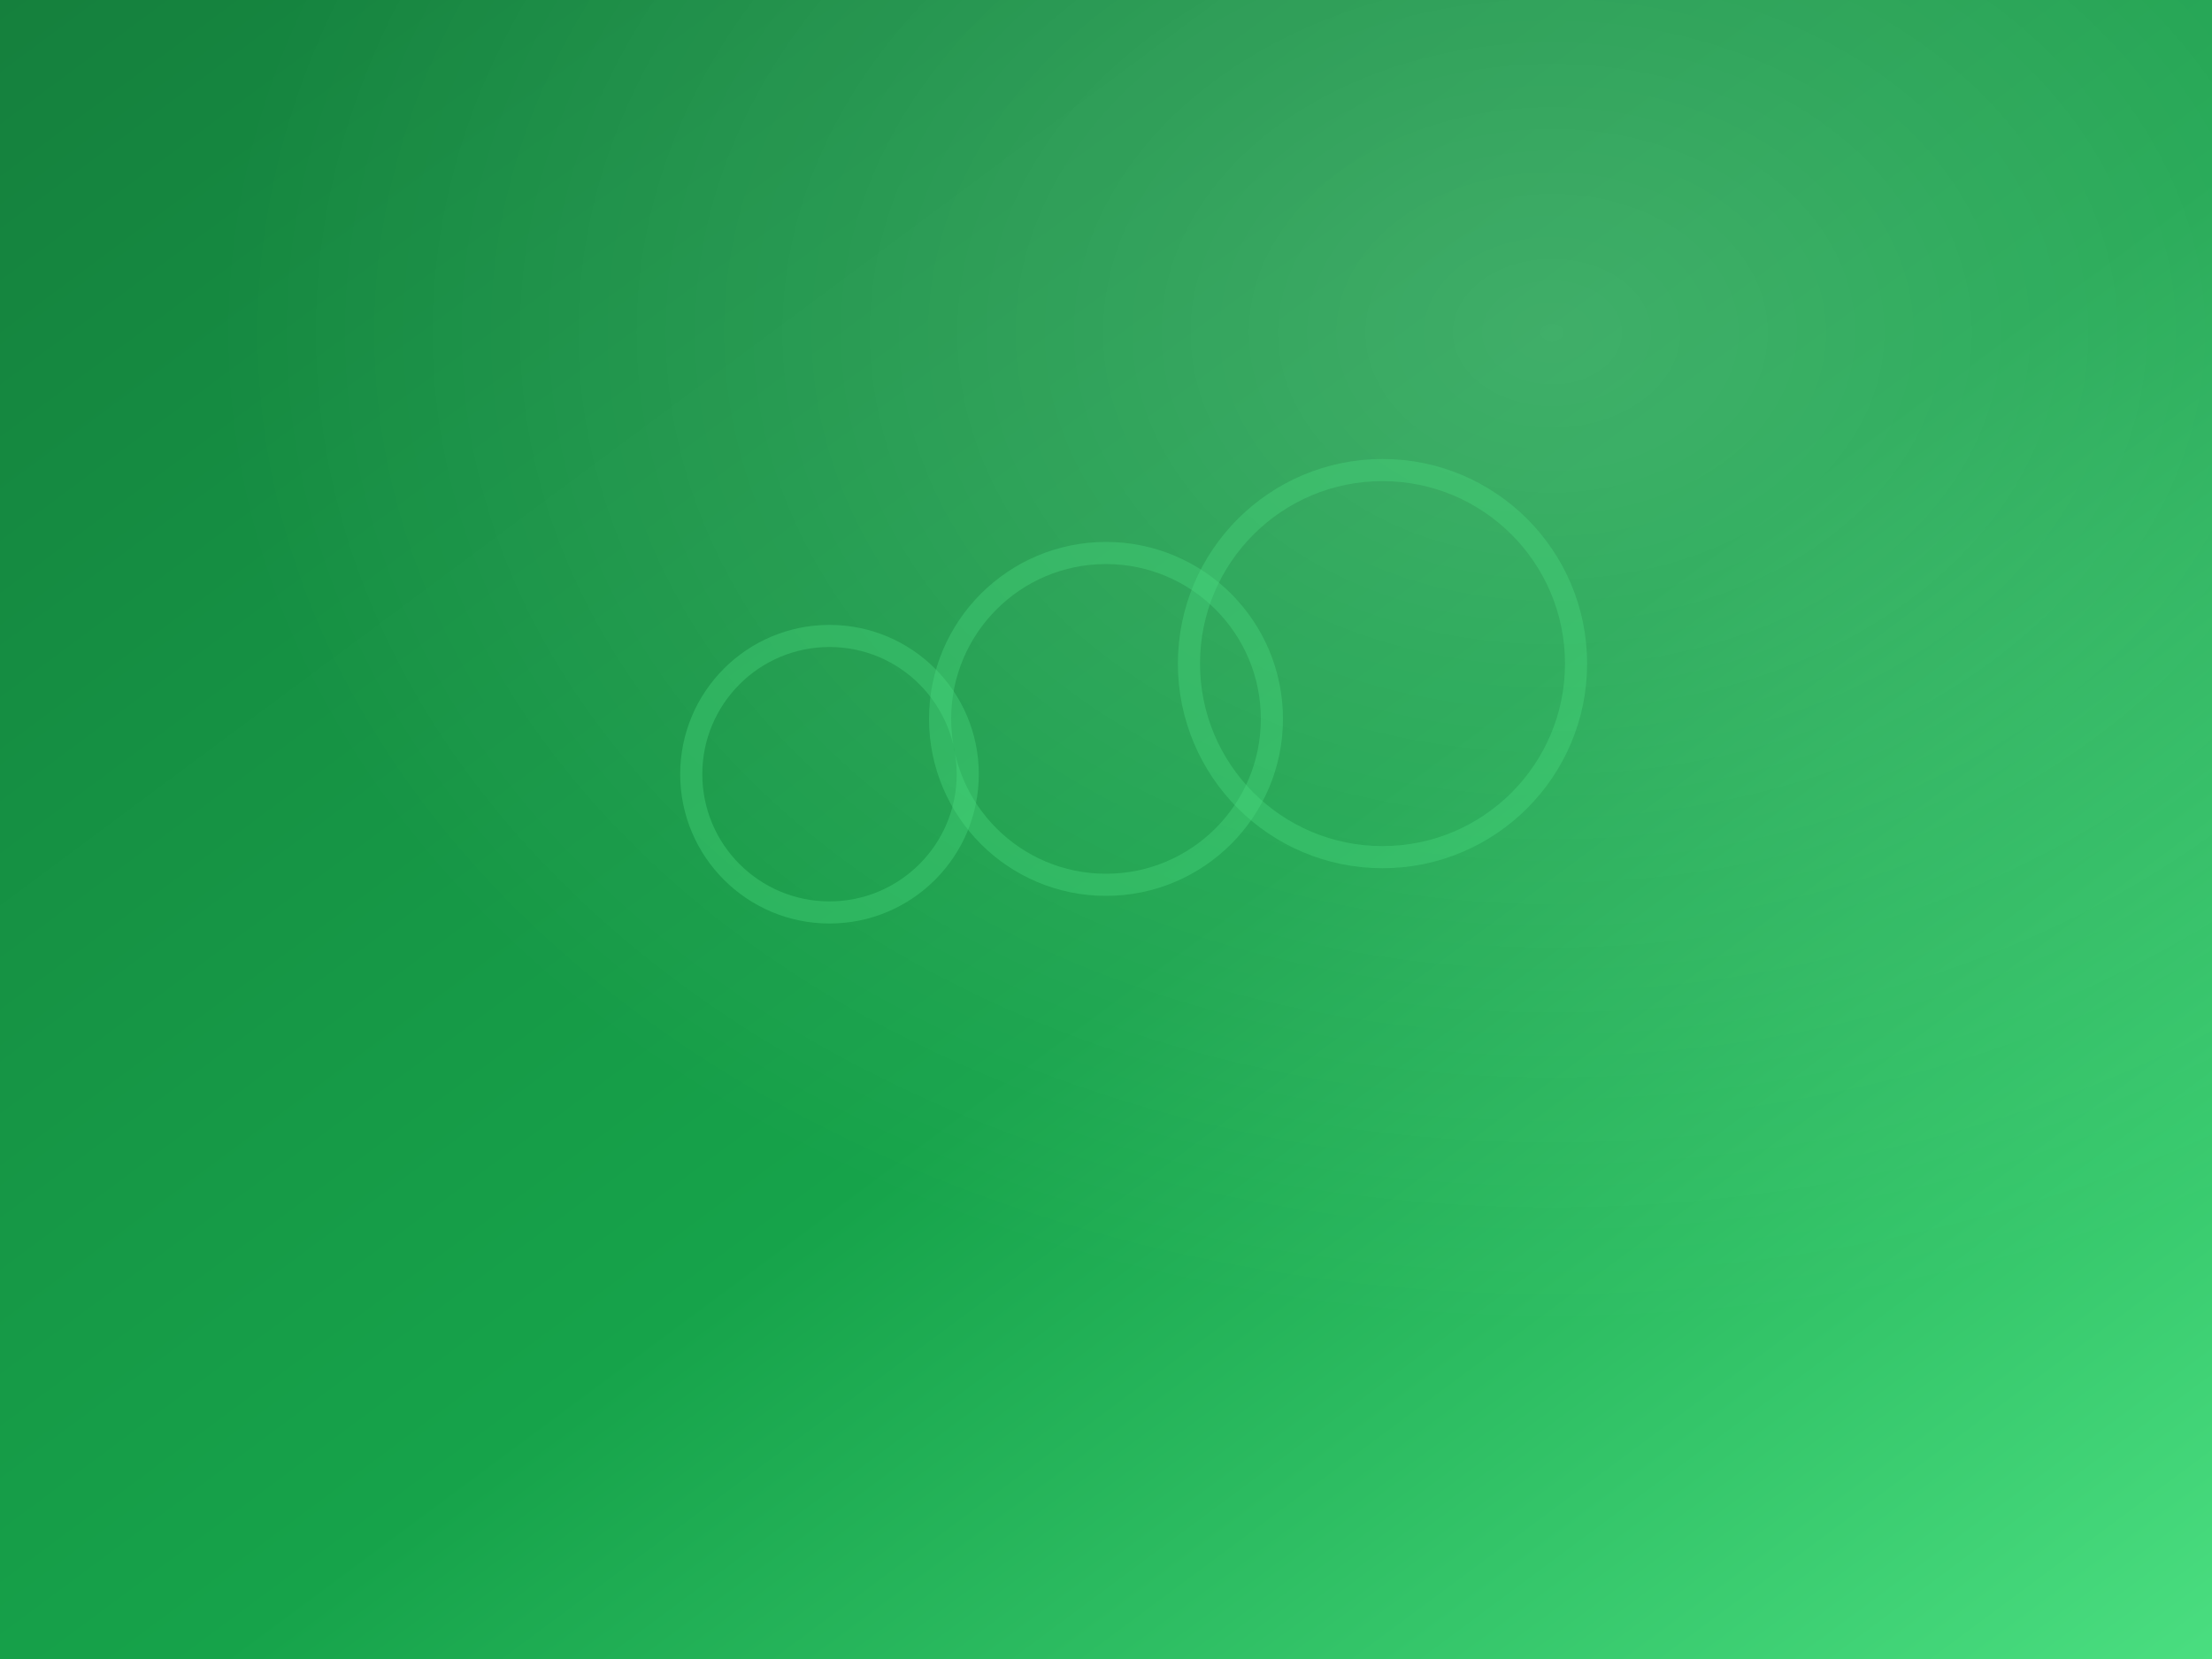
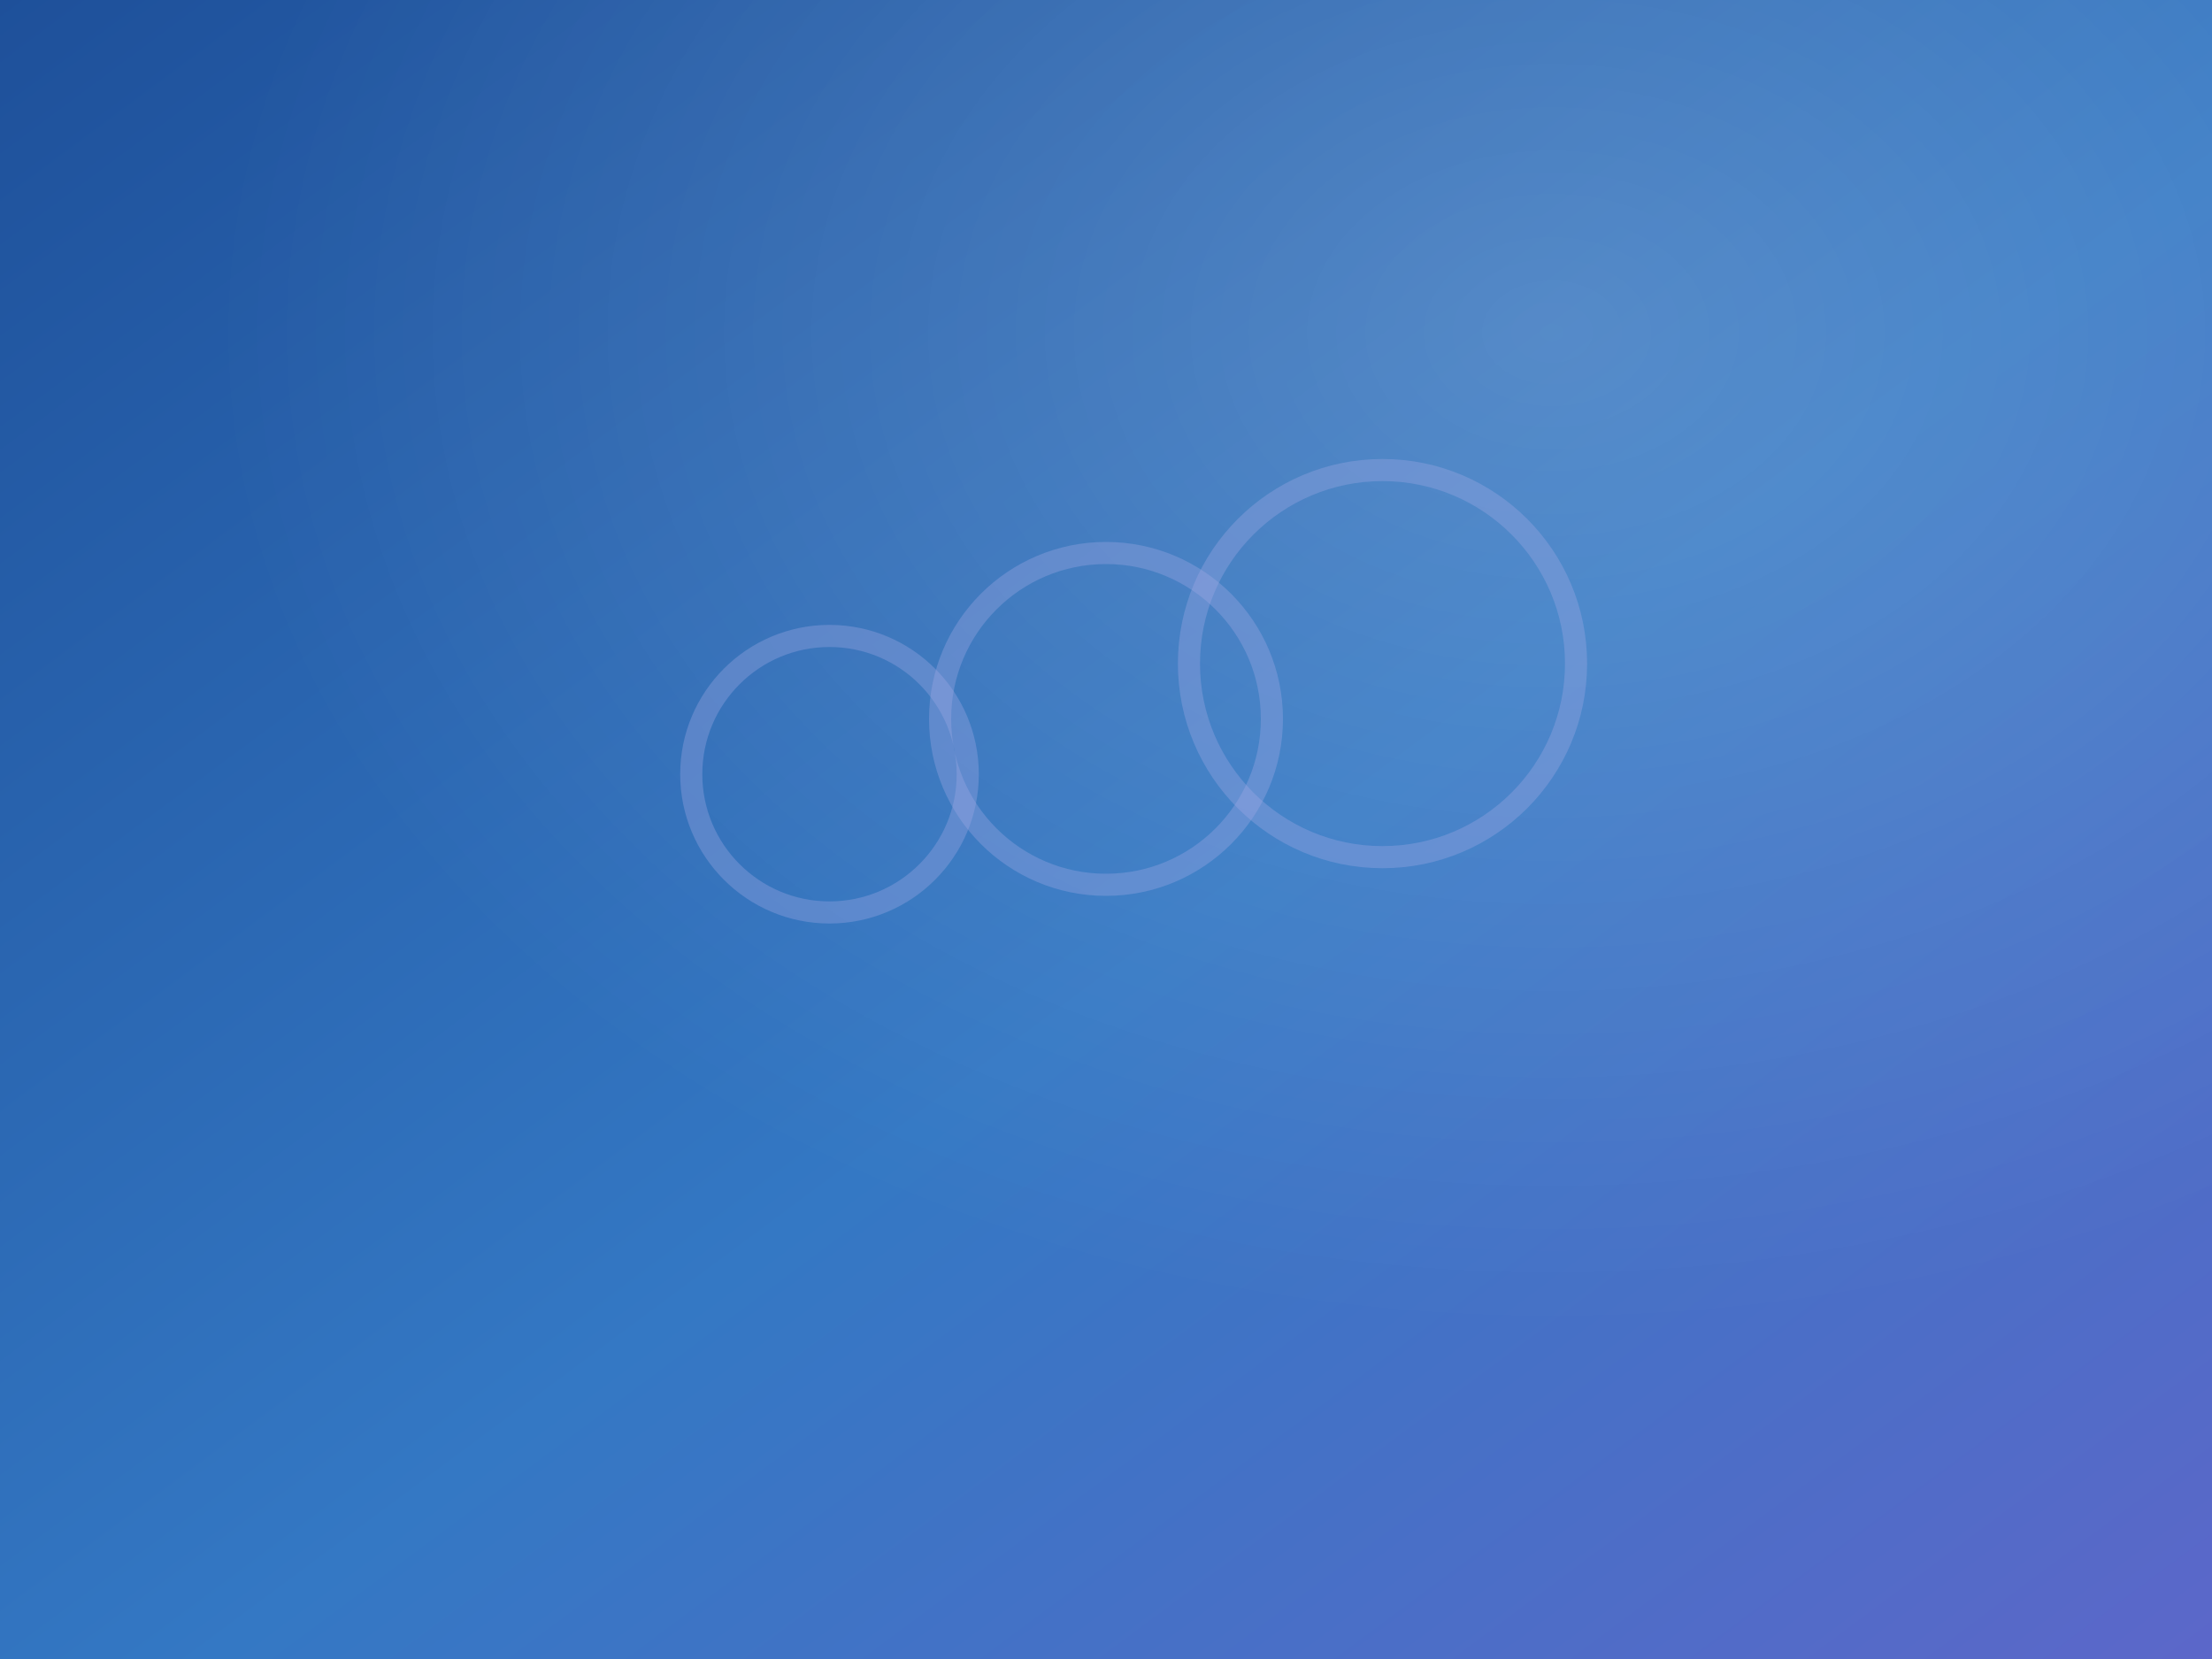
<svg xmlns="http://www.w3.org/2000/svg" viewBox="0 0 800 600" width="800" height="600">
  <defs>
    <linearGradient id="bg-pricing" x1="0%" y1="0%" x2="100%" y2="100%">
-       <stop offset="0%" stop-color="#15803d" />
-       <stop offset="55%" stop-color="#16a34a" />
-       <stop offset="100%" stop-color="#4ade80" />
+       <stop offset="0%" stop-color="#1e509a" />
+       <stop offset="55%" stop-color="#3478c4" />
+       <stop offset="100%" stop-color="#5c67c9" />
    </linearGradient>
    <radialGradient id="glow-pricing" cx="70%" cy="20%" r="60%">
      <stop offset="0%" stop-color="#ffffff" stop-opacity="0.18" />
      <stop offset="100%" stop-color="#ffffff" stop-opacity="0" />
    </radialGradient>
  </defs>
  <rect width="800" height="600" fill="url(#bg-pricing)" />
  <rect width="800" height="600" fill="url(#glow-pricing)" />
-   <circle cx="300" cy="280" r="50" fill="none" stroke="#4ade80" stroke-width="8" opacity="0.35" />
-   <circle cx="400" cy="260" r="60" fill="none" stroke="#4ade80" stroke-width="8" opacity="0.35" />
-   <circle cx="500" cy="240" r="70" fill="none" stroke="#4ade80" stroke-width="8" opacity="0.35" />
+   <circle cx="300" cy="280" r="50" fill="none" stroke="#a0a9e5" stroke-width="8" opacity="0.35" />
+   <circle cx="400" cy="260" r="60" fill="none" stroke="#a0a9e5" stroke-width="8" opacity="0.35" />
+   <circle cx="500" cy="240" r="70" fill="none" stroke="#a0a9e5" stroke-width="8" opacity="0.35" />
</svg>
